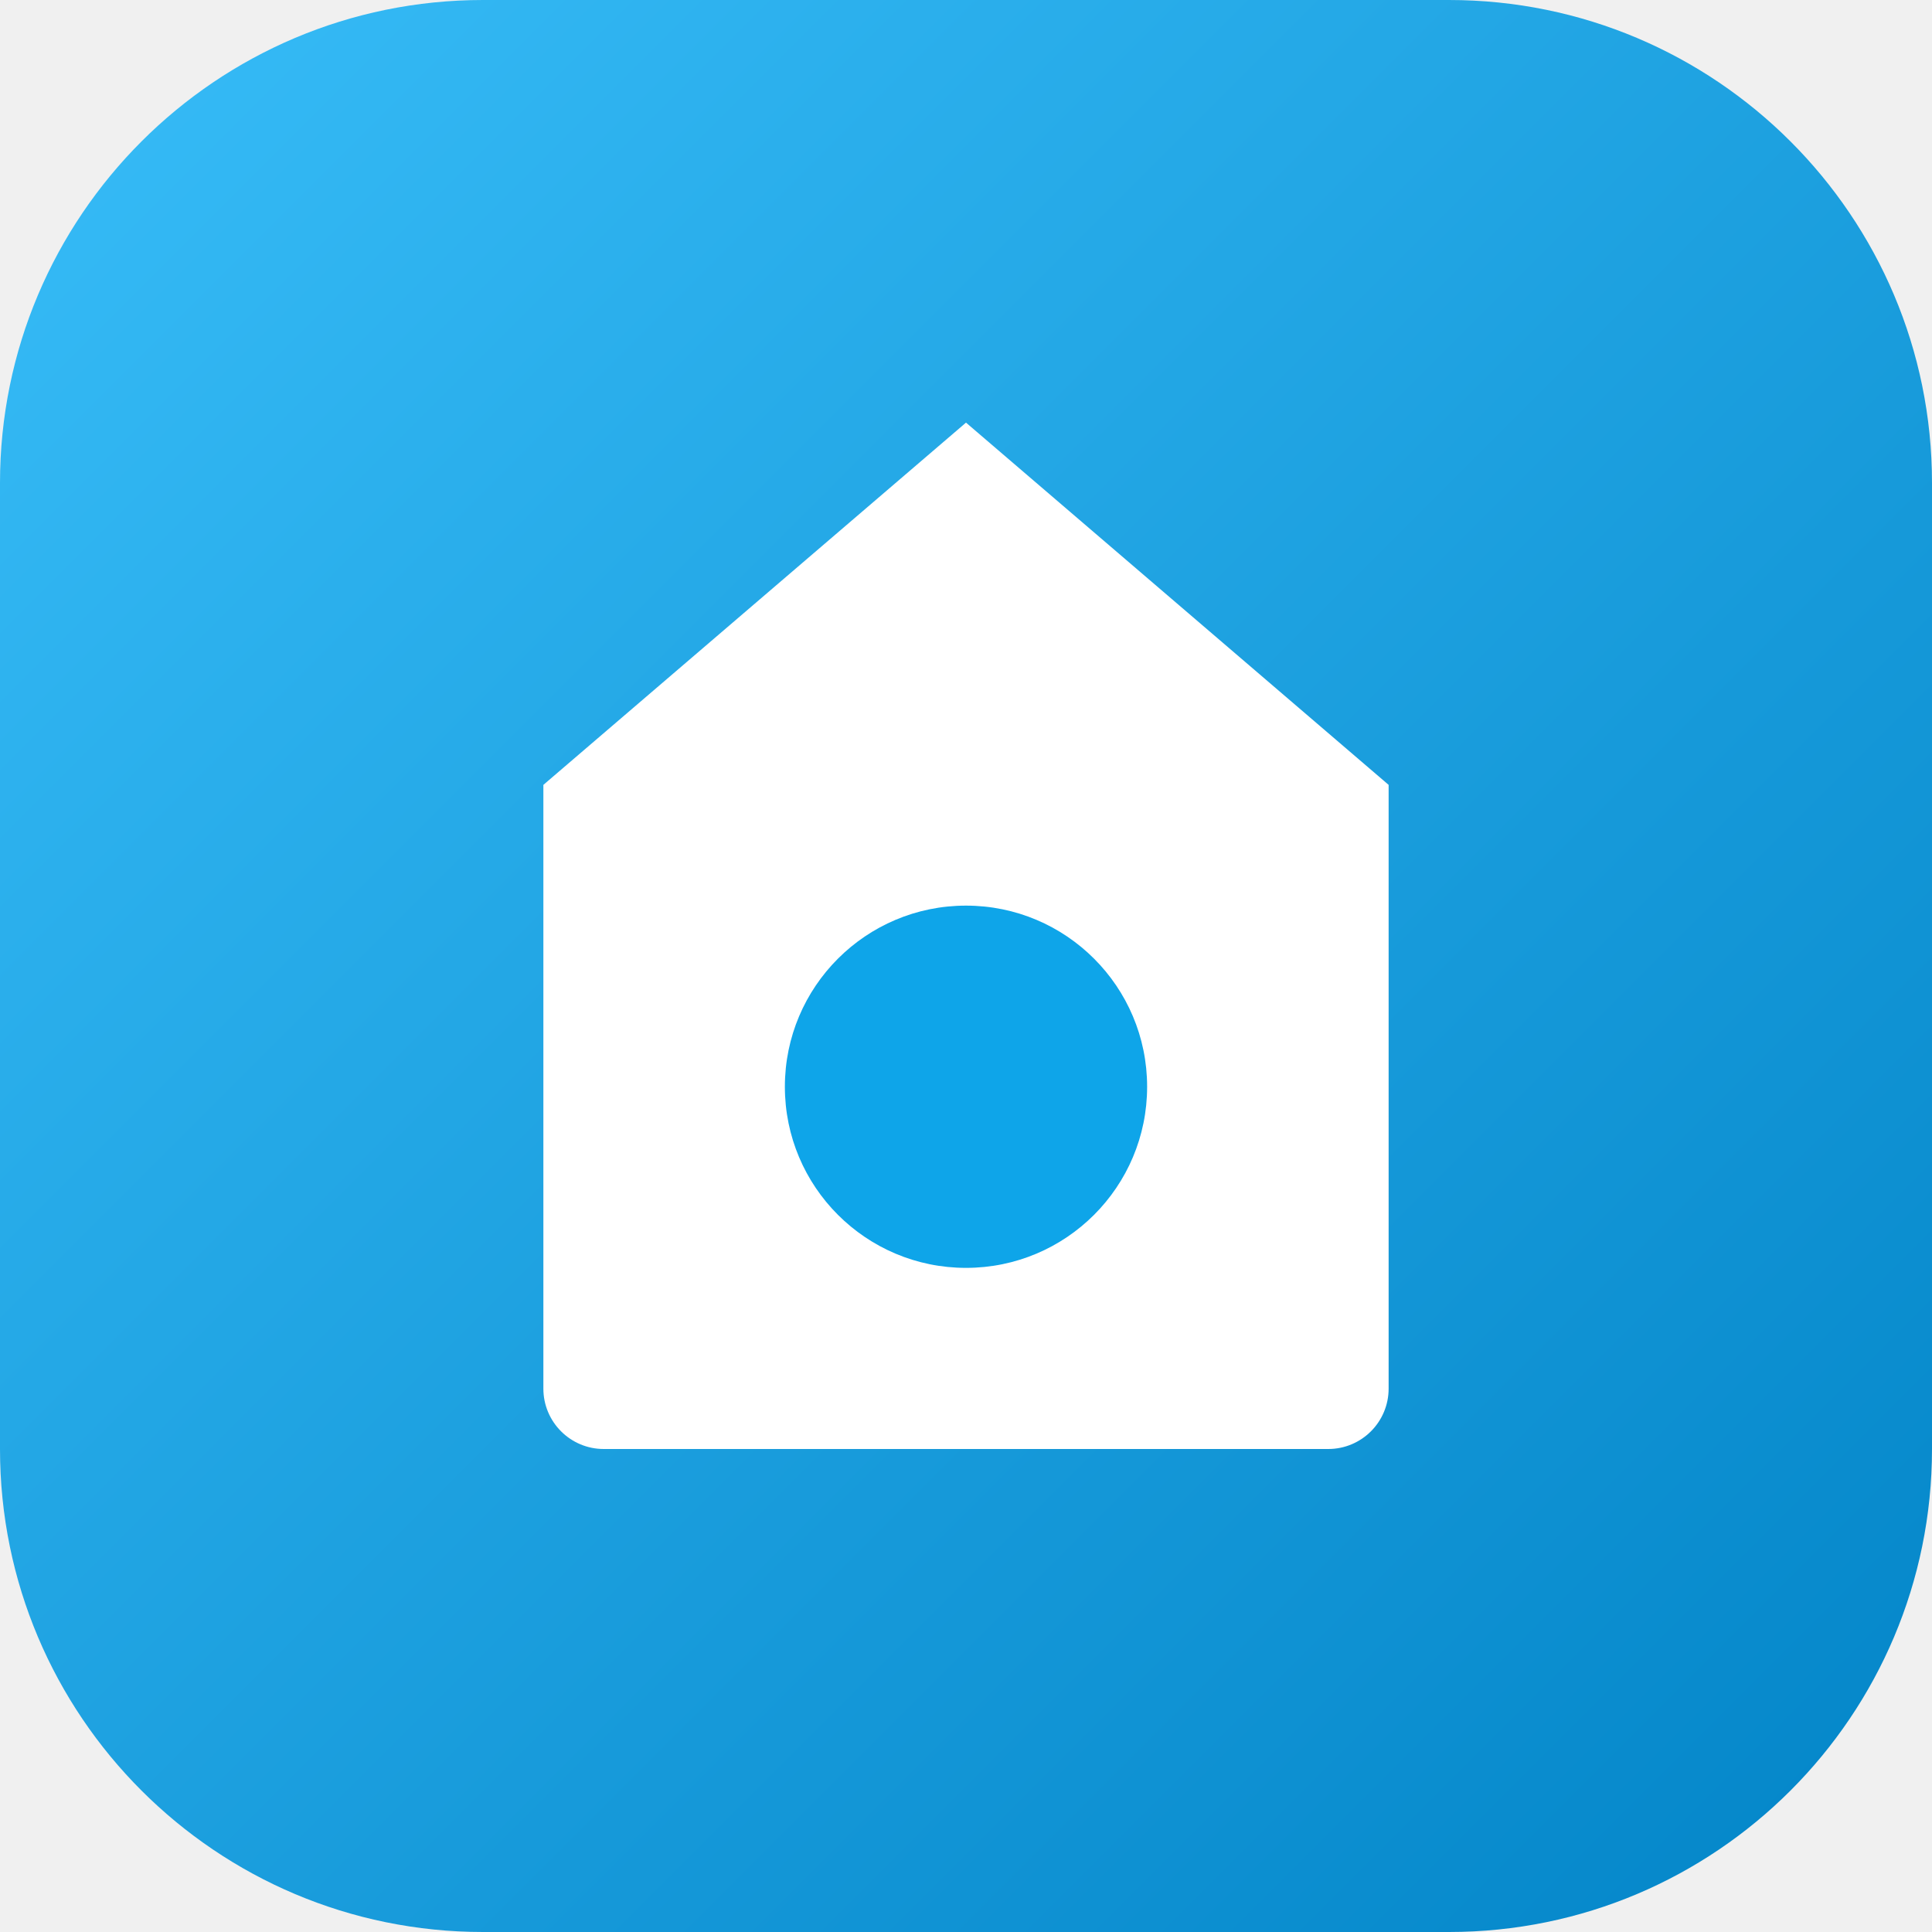
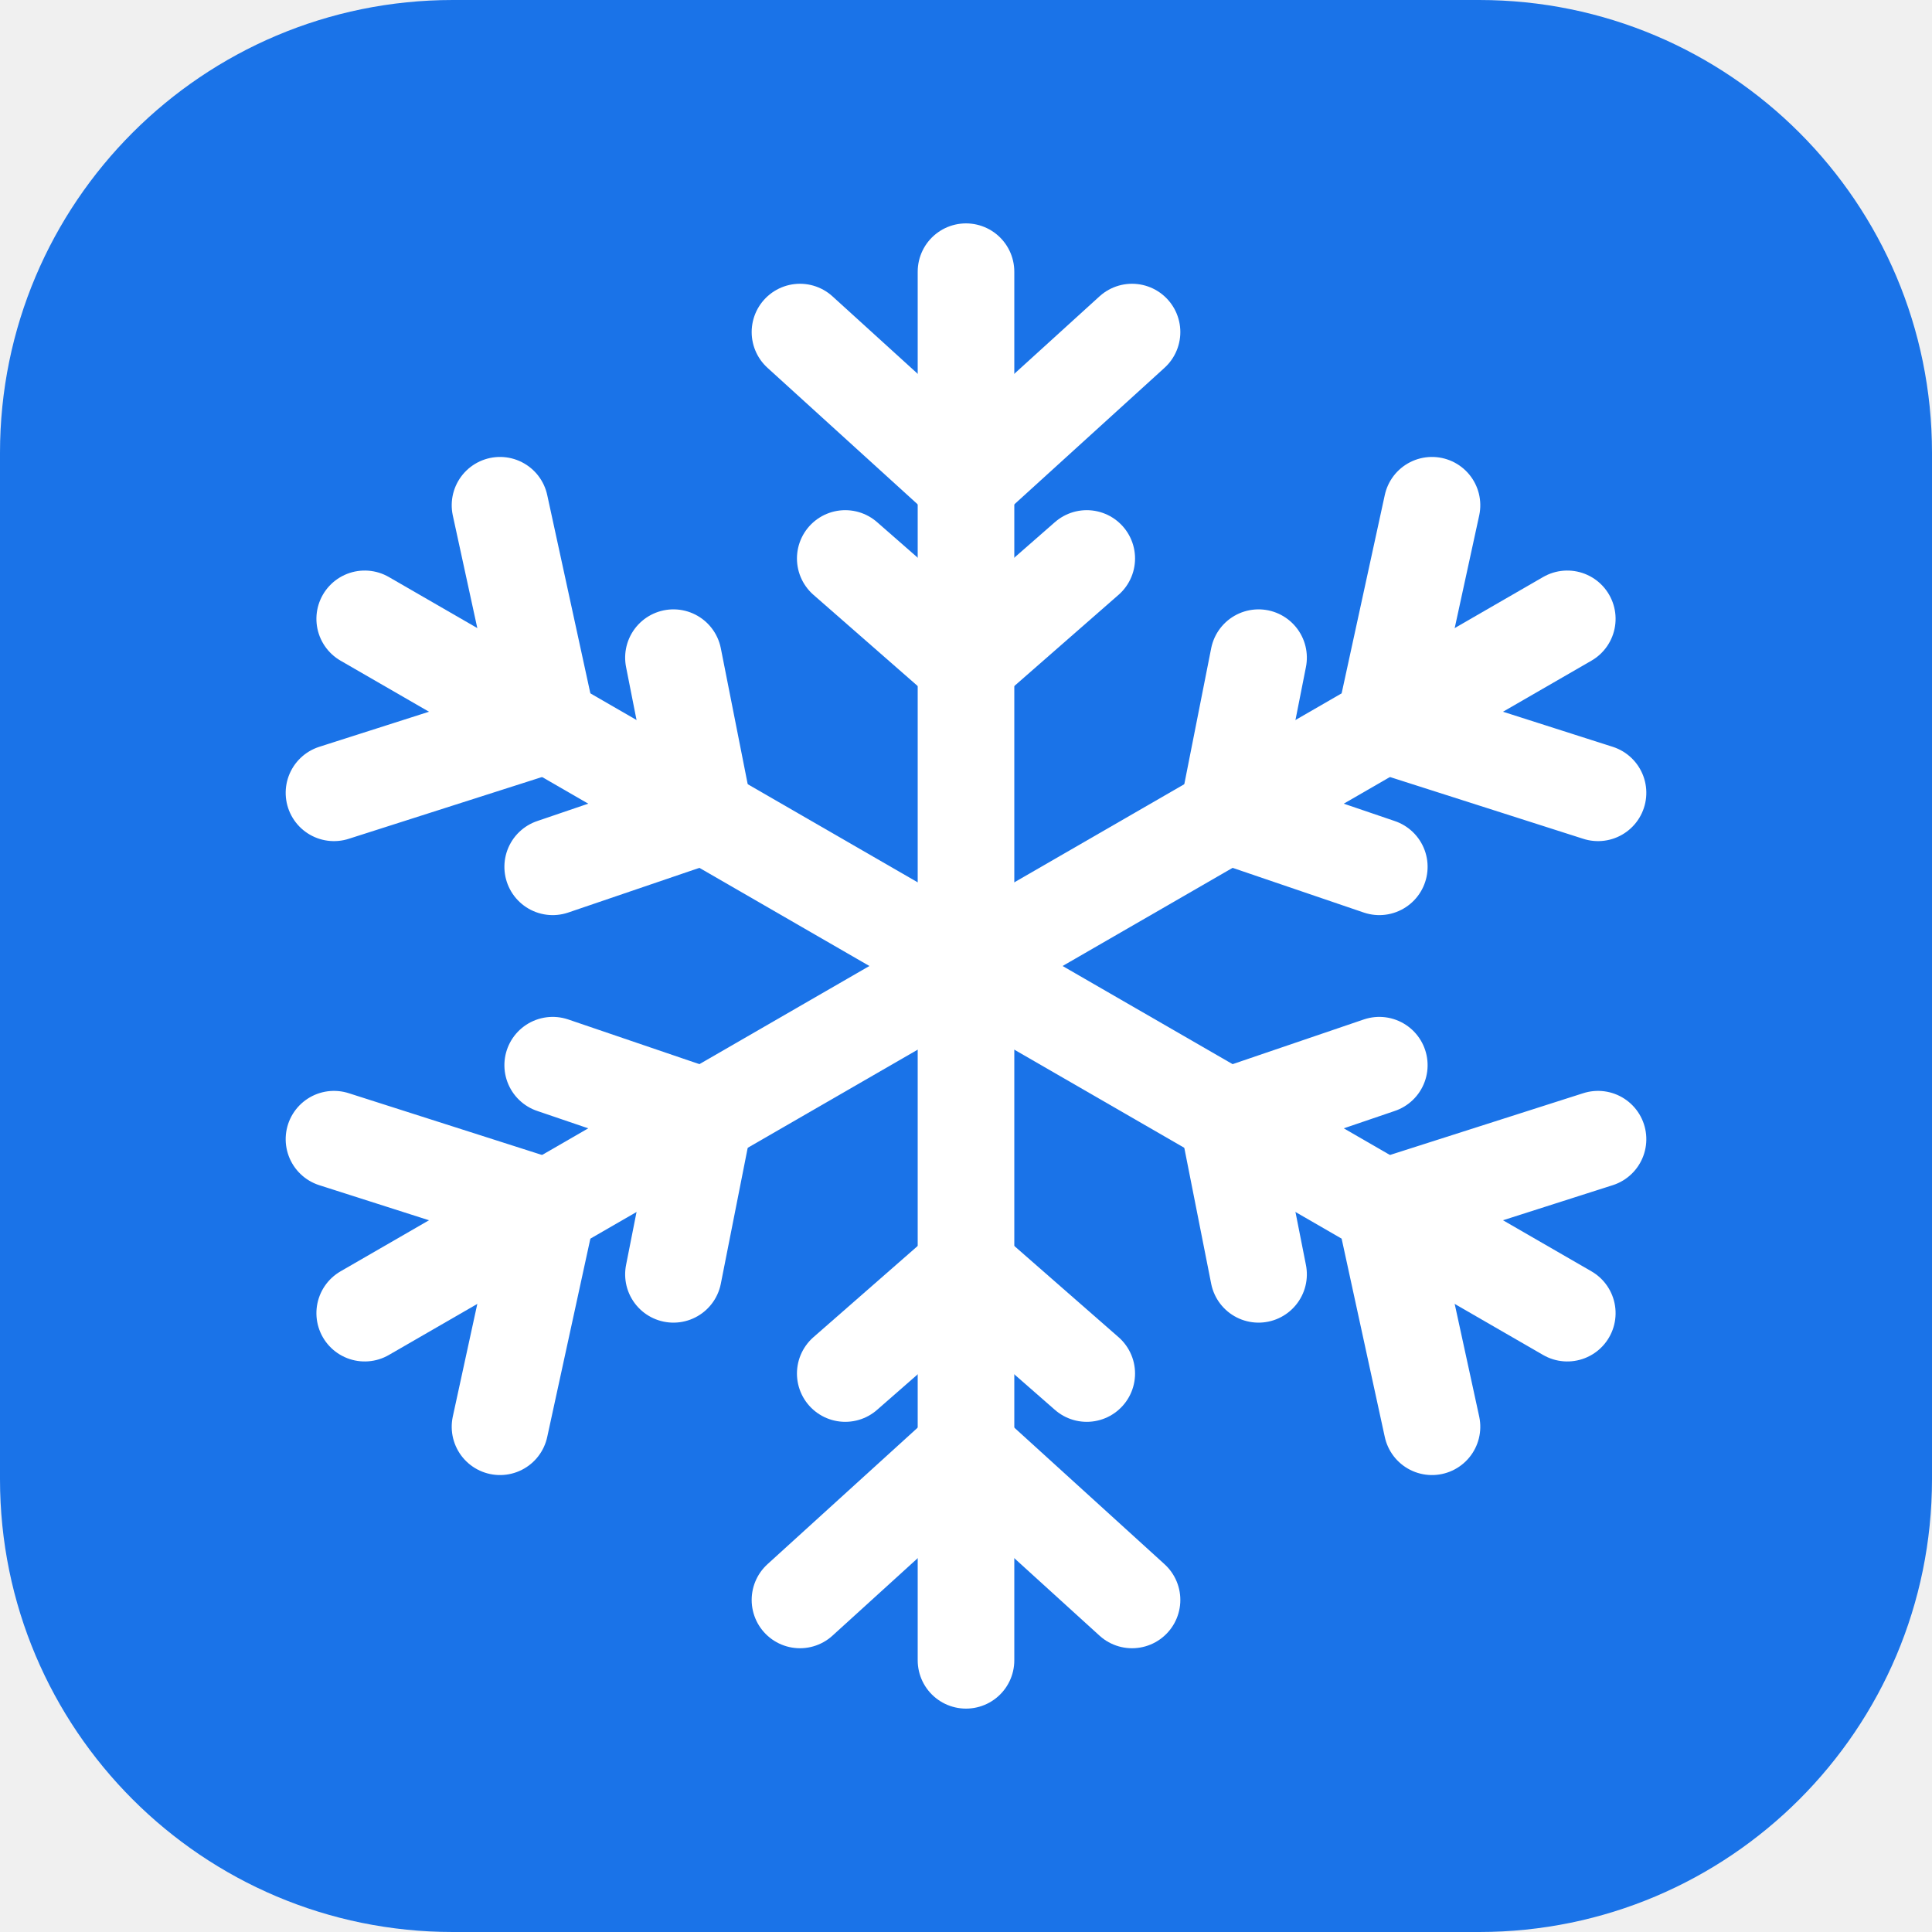
<svg xmlns="http://www.w3.org/2000/svg" viewBox="0 0 64 64">
-   <defs>
-     <linearGradient id="g" x1="0" y1="0" x2="1" y2="1">
-       <stop offset="0" stop-color="#38BDF8" />
-       <stop offset="1" stop-color="#0284C7" />
-     </linearGradient>
-   </defs>
-   <rect width="64" height="64" rx="16" fill="url(#g)" />
-   <path d="M32 14 L46 26 V46 a2 2 0 0 1-2 2 H20 a2 2 0 0 1-2-2 V26 Z" fill="#fff" />
-   <circle cx="32" cy="36" r="6" fill="#0EA5E9" />
+   <rect width="64" height="64" rx="15" fill="#1A73E8" />
+   <g fill="none" stroke="#fff" stroke-width="3.2" stroke-linecap="round" stroke-linejoin="round">
+     <g transform="translate(32 32)">
+       <g id="a">
+         <path d="M0 0 V-23" />
+         <path d="M0 -16 L-5.5 -21 M0 -16 L5.5 -21 M0 -10 L-4 -13.5 M0 -10 L4 -13.5" />
+       </g>
+       <use href="#a" transform="rotate(60)" />
+       <use href="#a" transform="rotate(120)" />
+       <use href="#a" transform="rotate(180)" />
+       <use href="#a" transform="rotate(240)" />
+       <use href="#a" transform="rotate(300)" />
+     </g>
+   </g>
</svg>
